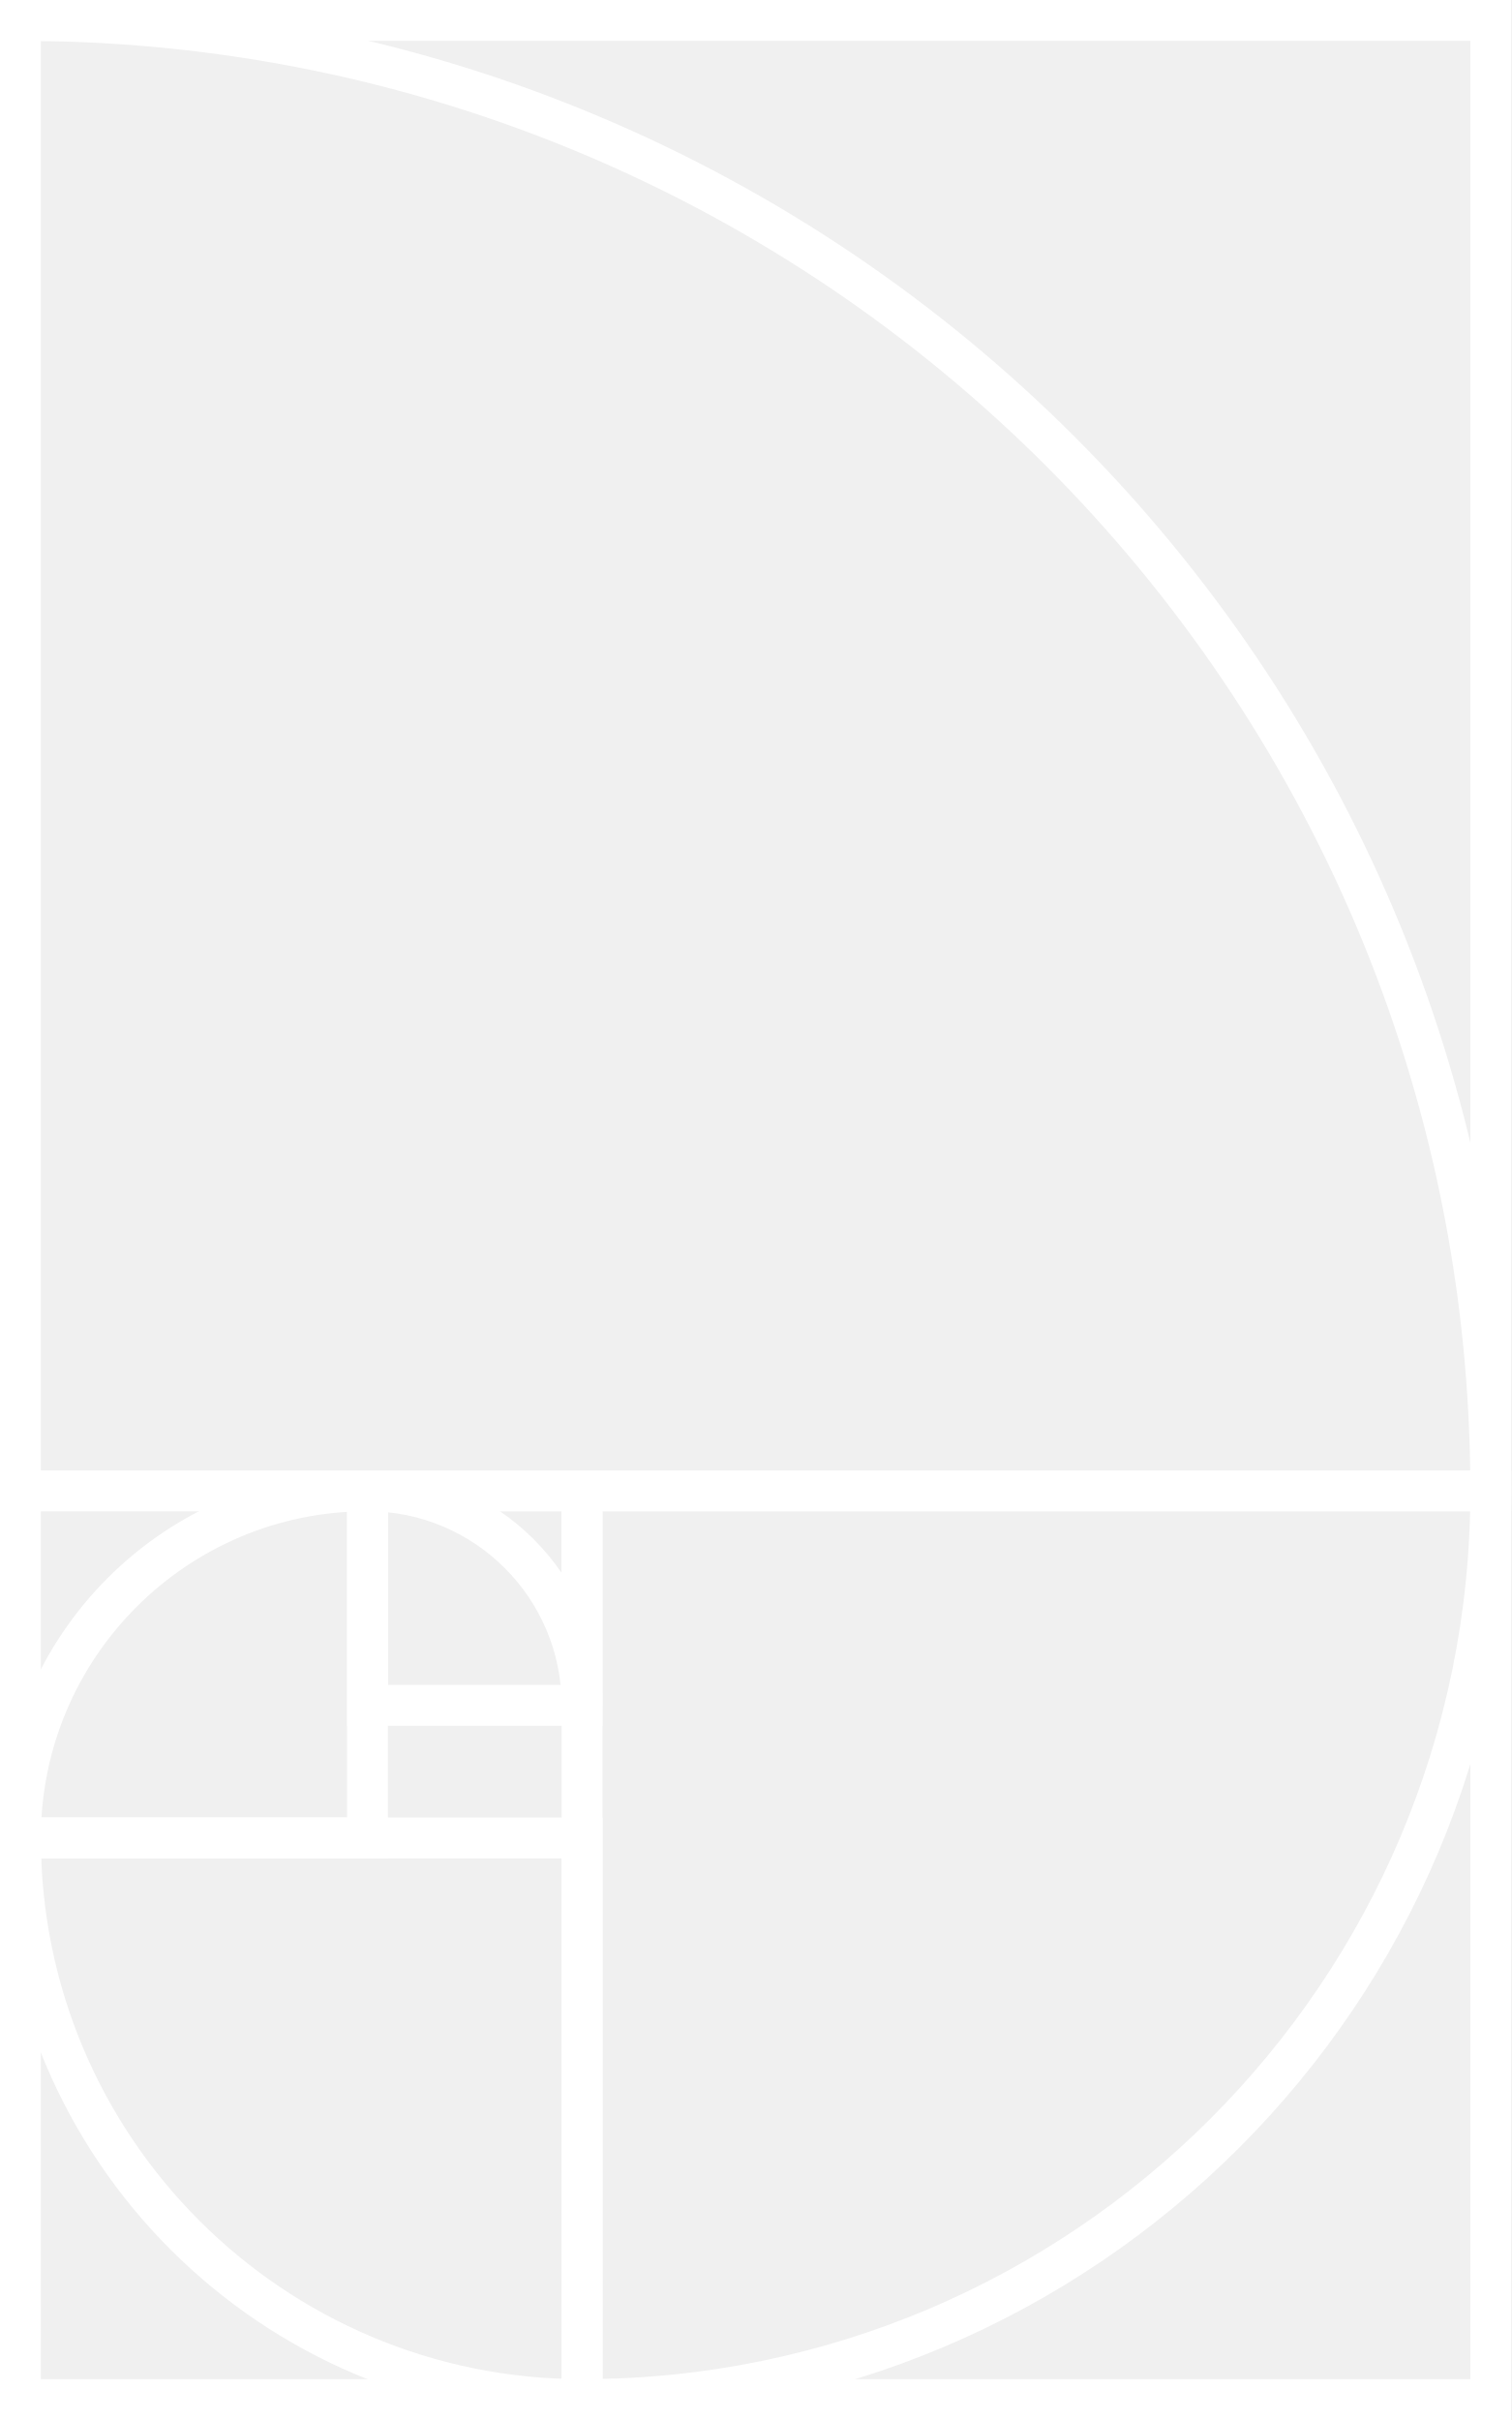
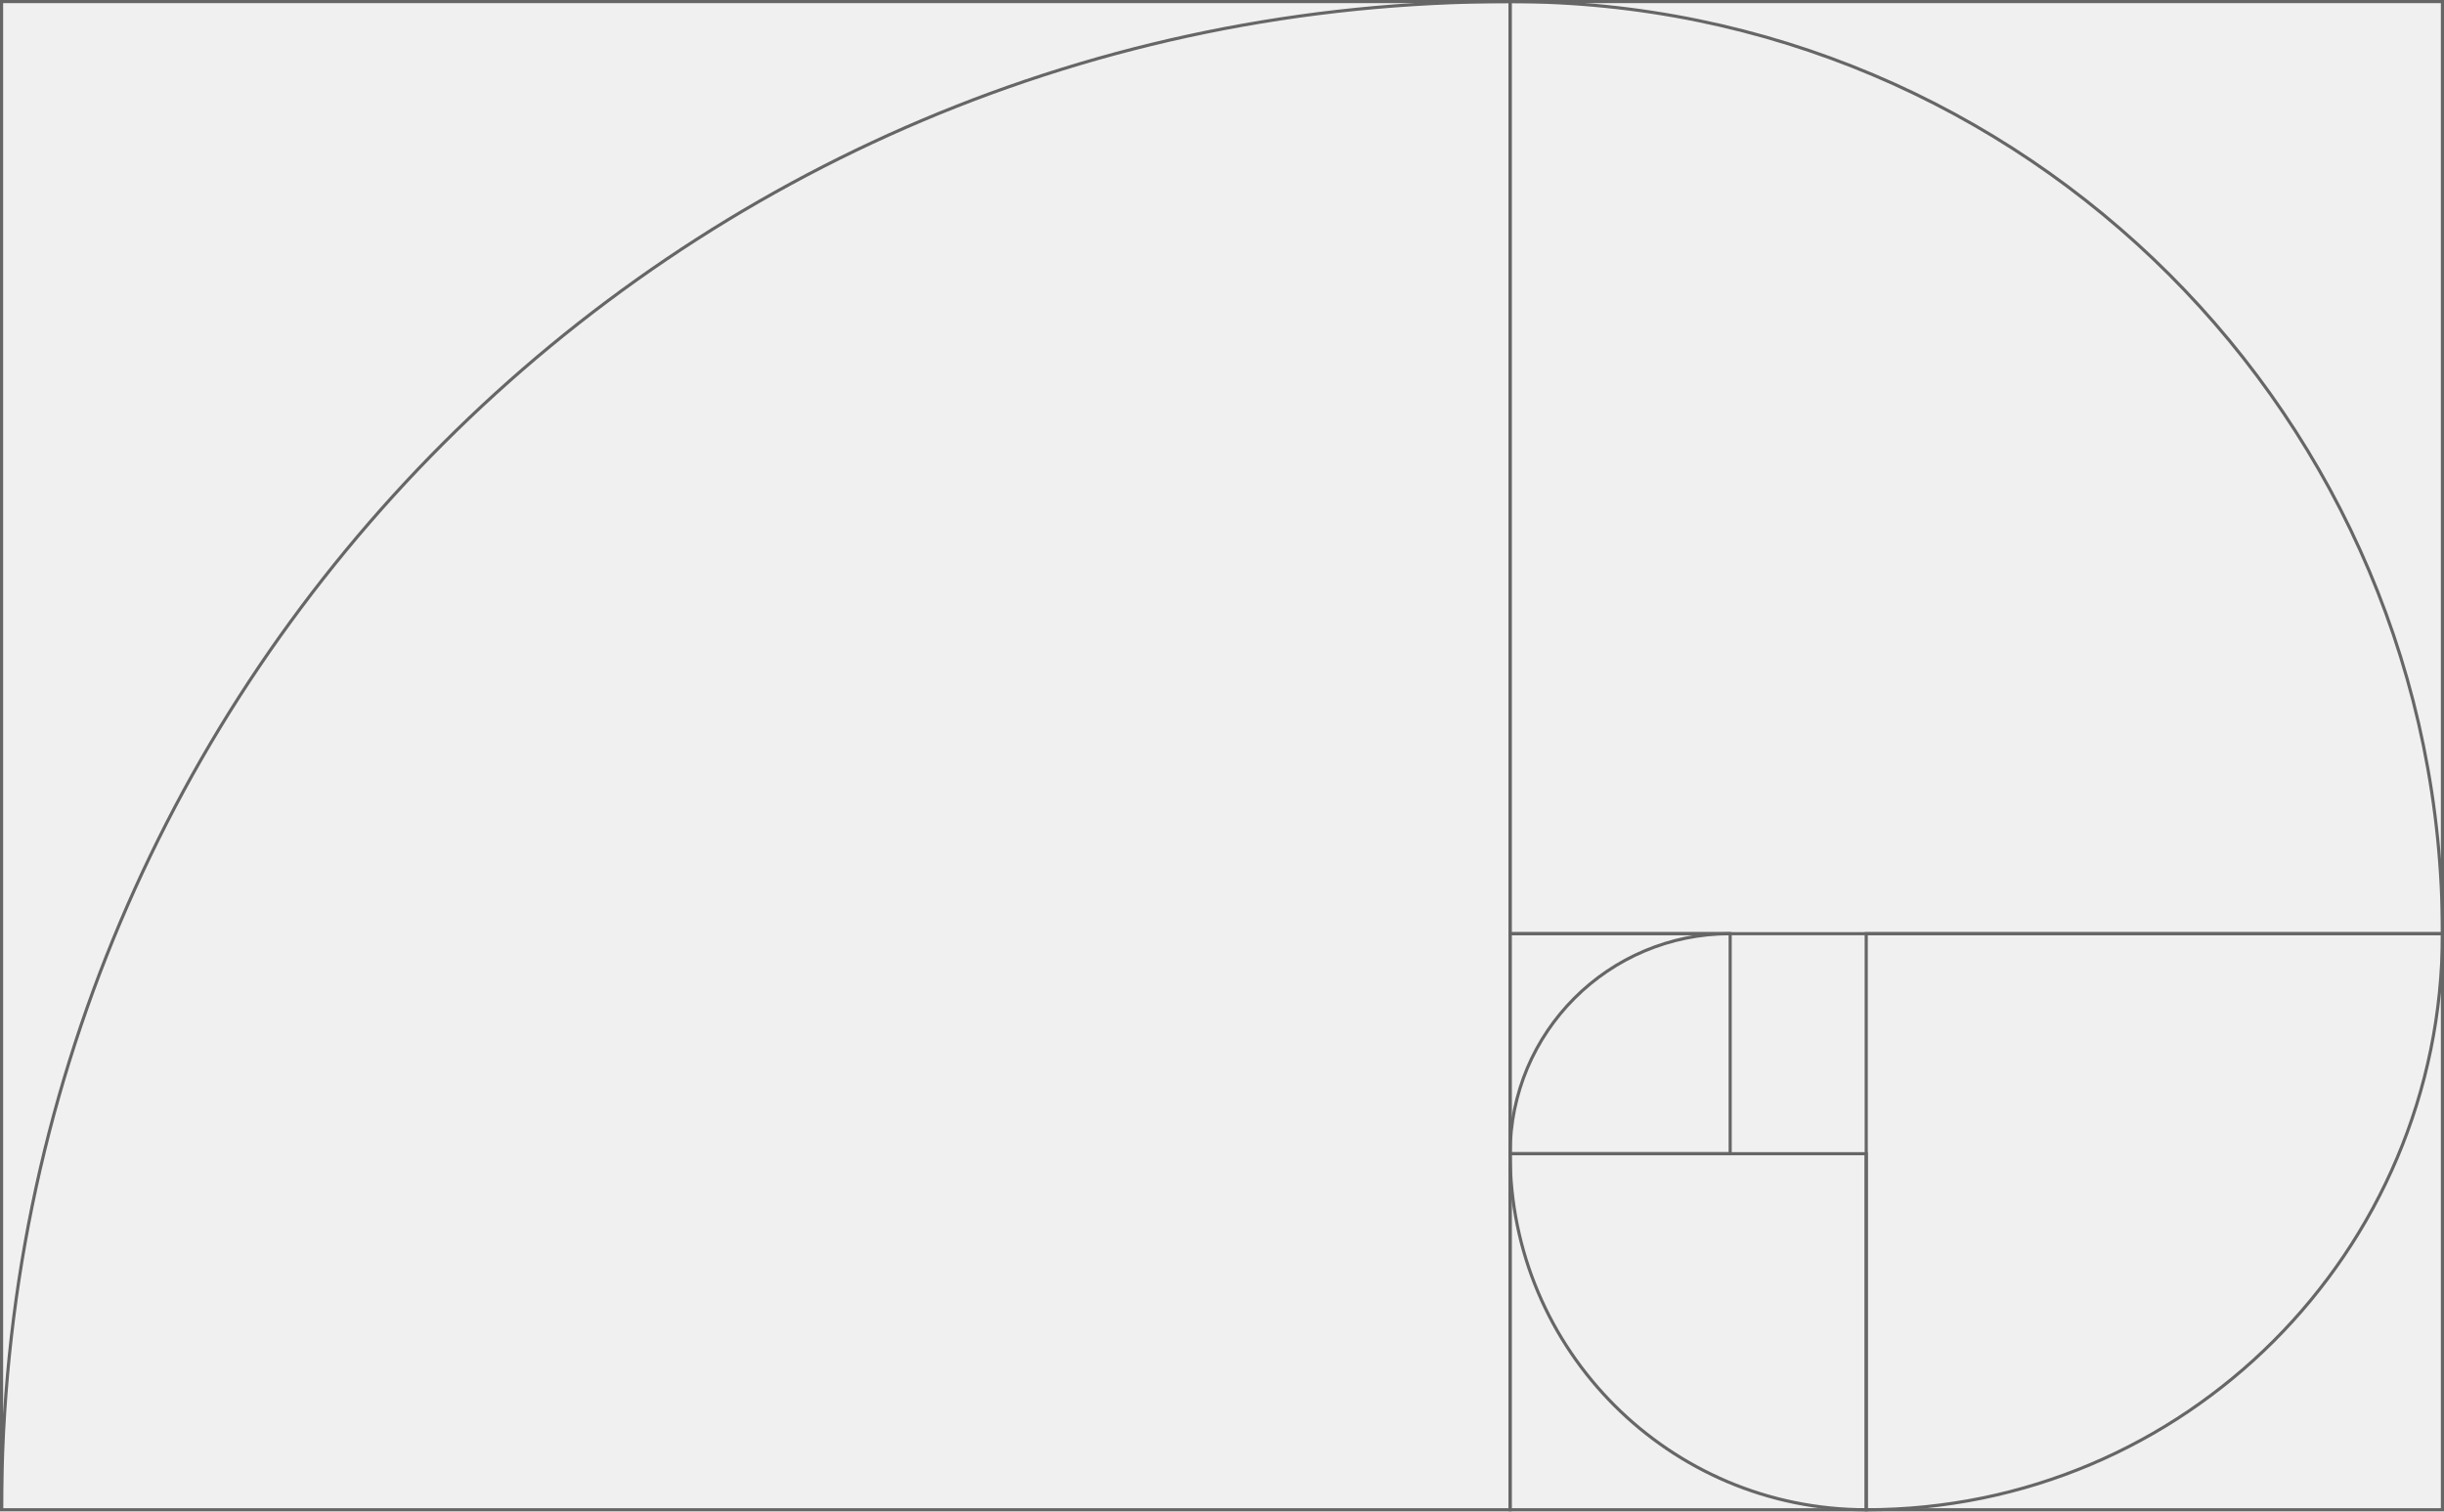
- <svg xmlns="http://www.w3.org/2000/svg" version="1.1" id="Layer_1" x="0px" y="0px" viewBox="0 0 37 59.25" enable-background="new 0 0 37 59.25" xml:space="preserve">
-   <rect x="0.5" y="0.5" fill="none" stroke="#FFFFFF" stroke-miterlimit="10" width="36" height="36" />
-   <rect x="14.251" y="36.501" fill="none" stroke="#FFFFFF" stroke-miterlimit="10" width="22.249" height="22.249" />
-   <rect x="0.5" y="44.999" fill="none" stroke="#FFFFFF" stroke-miterlimit="10" width="13.751" height="13.751" />
-   <rect x="0.5" y="36.5" fill="none" stroke="#FFFFFF" stroke-miterlimit="10" width="8.498" height="8.498" />
-   <rect x="8.998" y="36.501" fill="none" stroke="#FFFFFF" stroke-miterlimit="10" width="5.252" height="5.252" />
-   <path fill="none" stroke="#FFFFFF" stroke-miterlimit="10" d="M14.251,41.753c0-2.901-2.352-5.252-5.252-5.253  C4.305,36.5,0.5,40.305,0.5,44.998l0,0.001c0,7.594,6.156,13.751,13.751,13.751C26.539,58.75,36.5,48.789,36.5,36.5  c0-19.882-16.118-36-36-36" />
+ <svg xmlns="http://www.w3.org/2000/svg" version="1.1" id="Layer_1" x="0px" y="0px" viewBox="-83.8 154.9 779.6 482.2" enable-background="new -83.8 154.9 779.6 482.2" xml:space="preserve">
+   <rect x="-83.3" y="155.4" fill="none" stroke="#666666" stroke-miterlimit="10" width="481.2" height="481.2" />
+   <rect x="397.9" y="155.4" fill="none" stroke="#666666" stroke-miterlimit="10" width="297.4" height="297.4" />
+   <rect x="511.5" y="452.8" fill="none" stroke="#666666" stroke-miterlimit="10" width="183.8" height="183.8" />
+   <rect x="397.9" y="523" fill="none" stroke="#666666" stroke-miterlimit="10" width="113.6" height="113.6" />
+   <rect x="397.9" y="452.8" fill="none" stroke="#666666" stroke-miterlimit="10" width="70.2" height="70.2" />
+   <path fill="none" stroke="#666666" stroke-miterlimit="10" d="M468.1,452.8c-38.8,0-70.2,31.4-70.2,70.2  c0,62.7,50.9,113.6,113.6,113.6l0,0c101.5,0,183.8-82.3,183.8-183.8c0-164.3-133.2-297.4-297.4-297.4  c-265.8,0-481.2,215.4-481.2,481.2" />
</svg>
